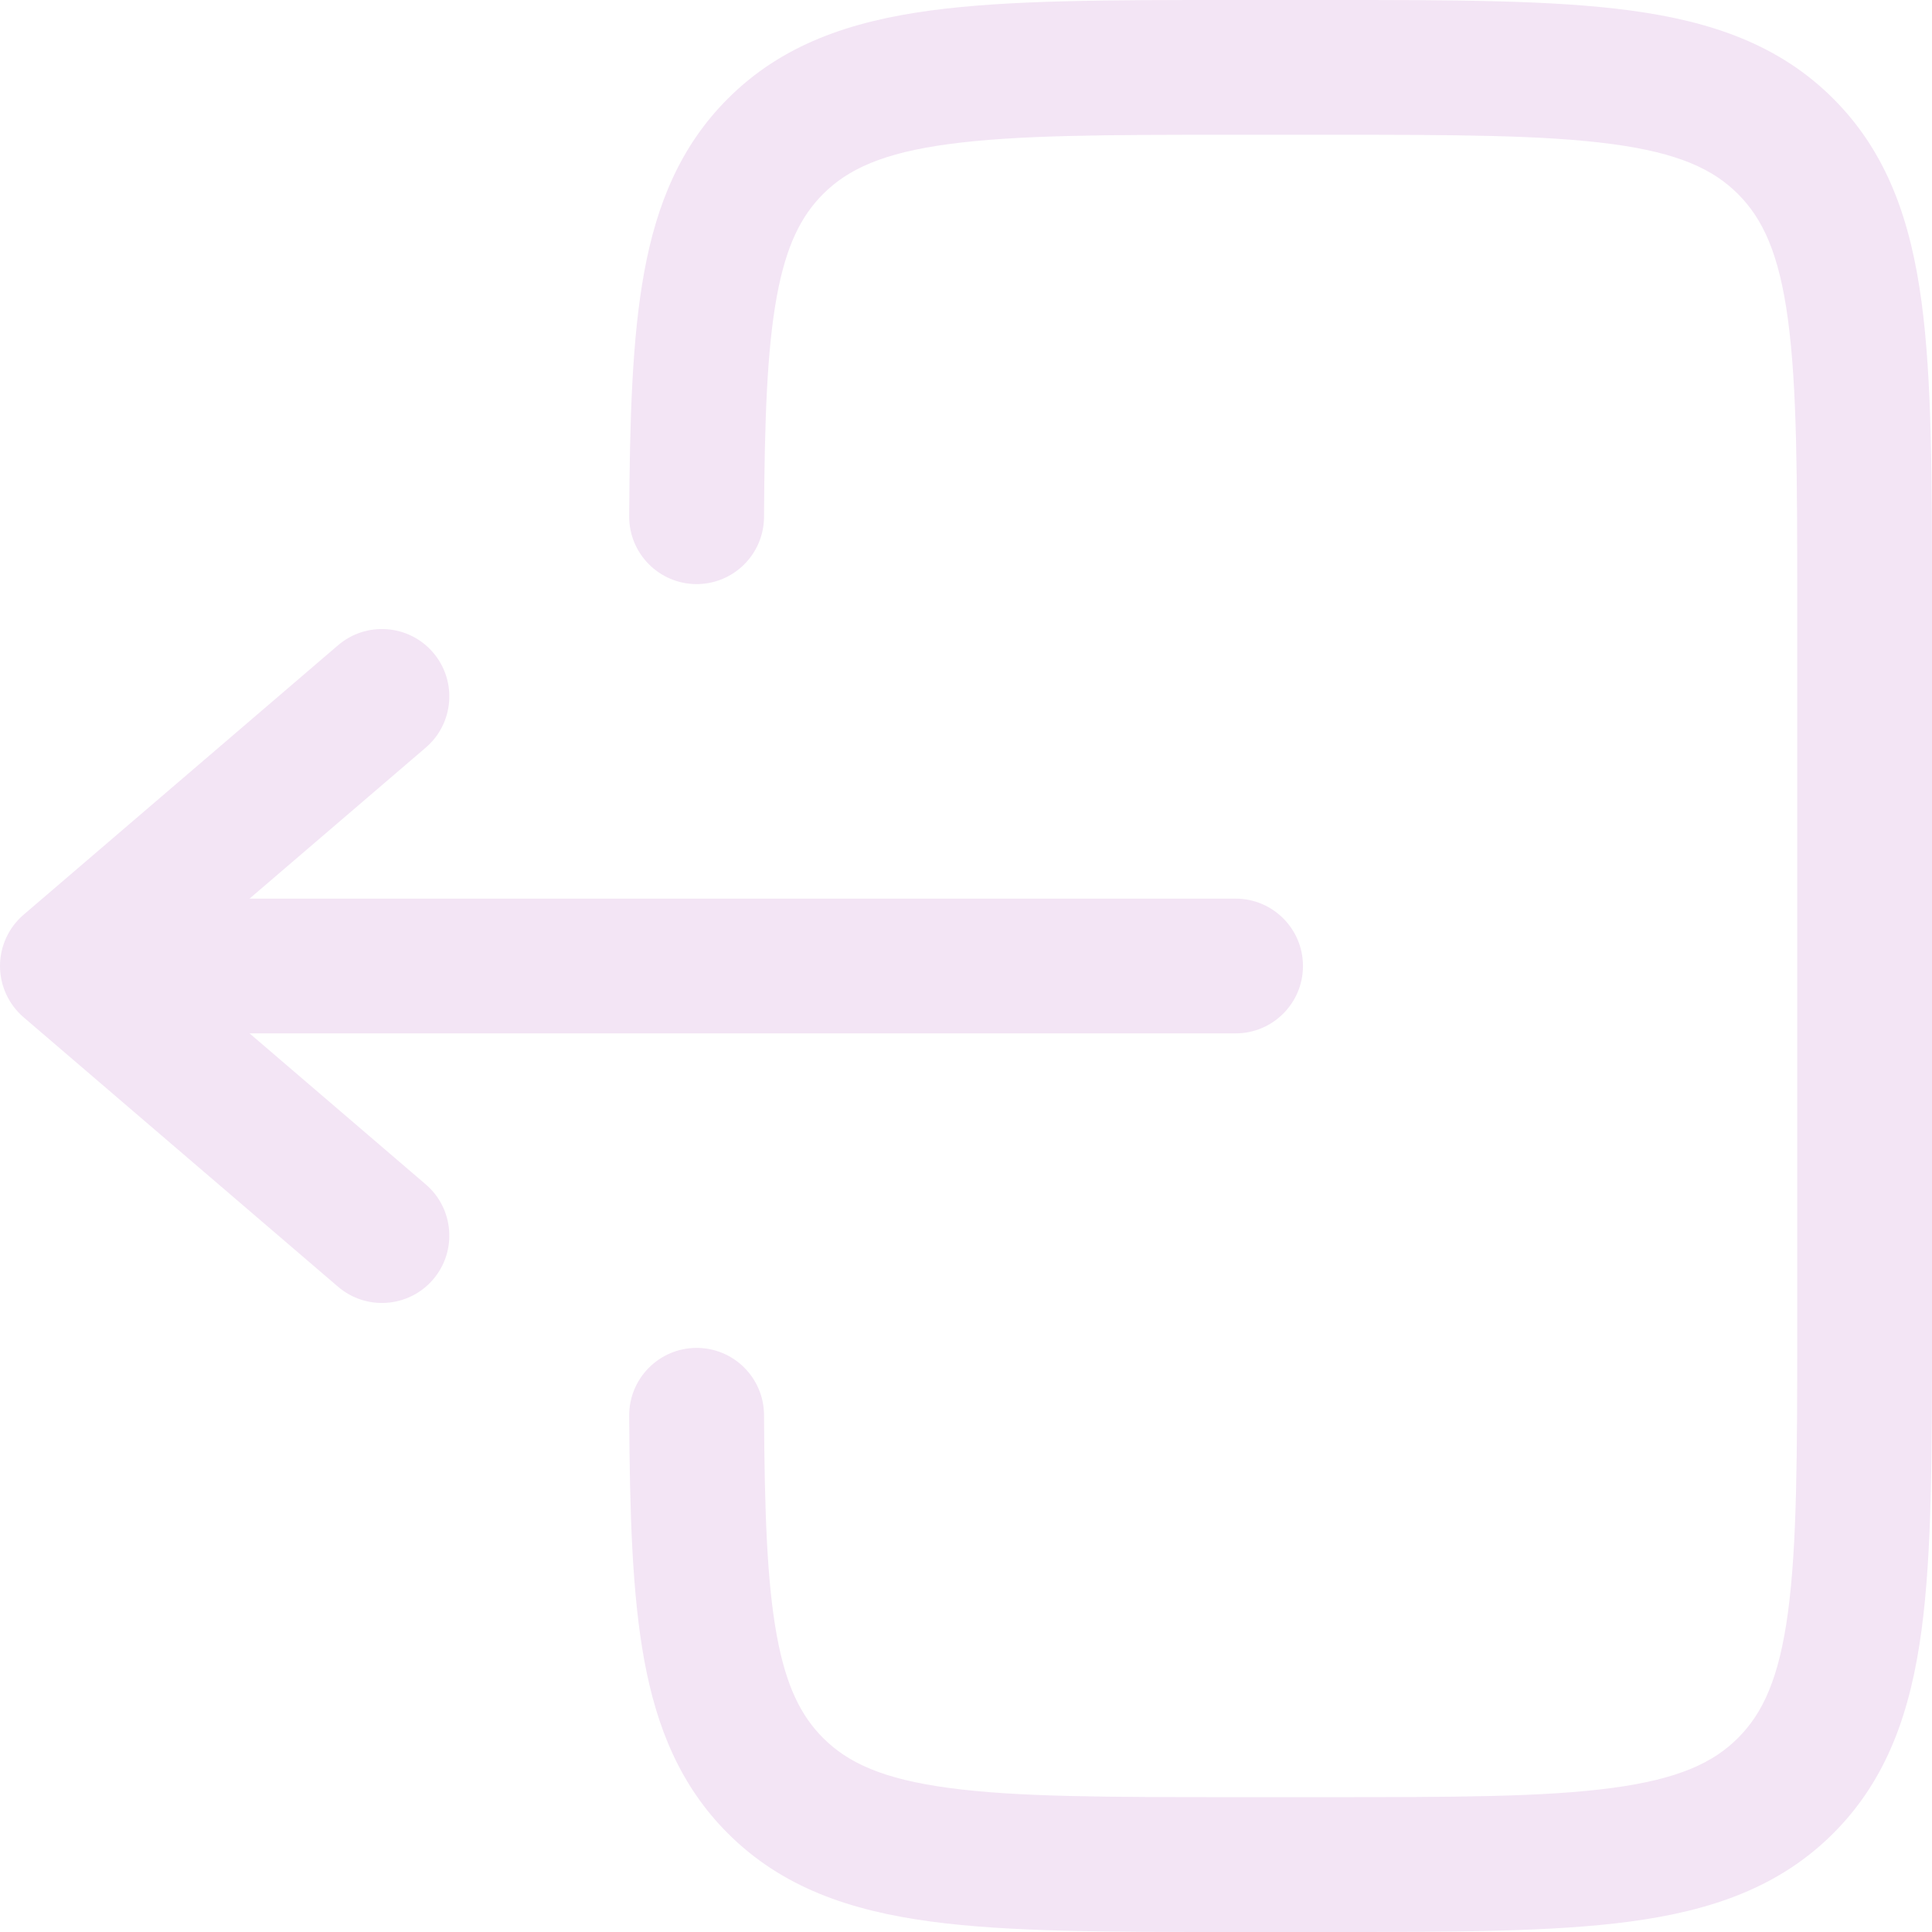
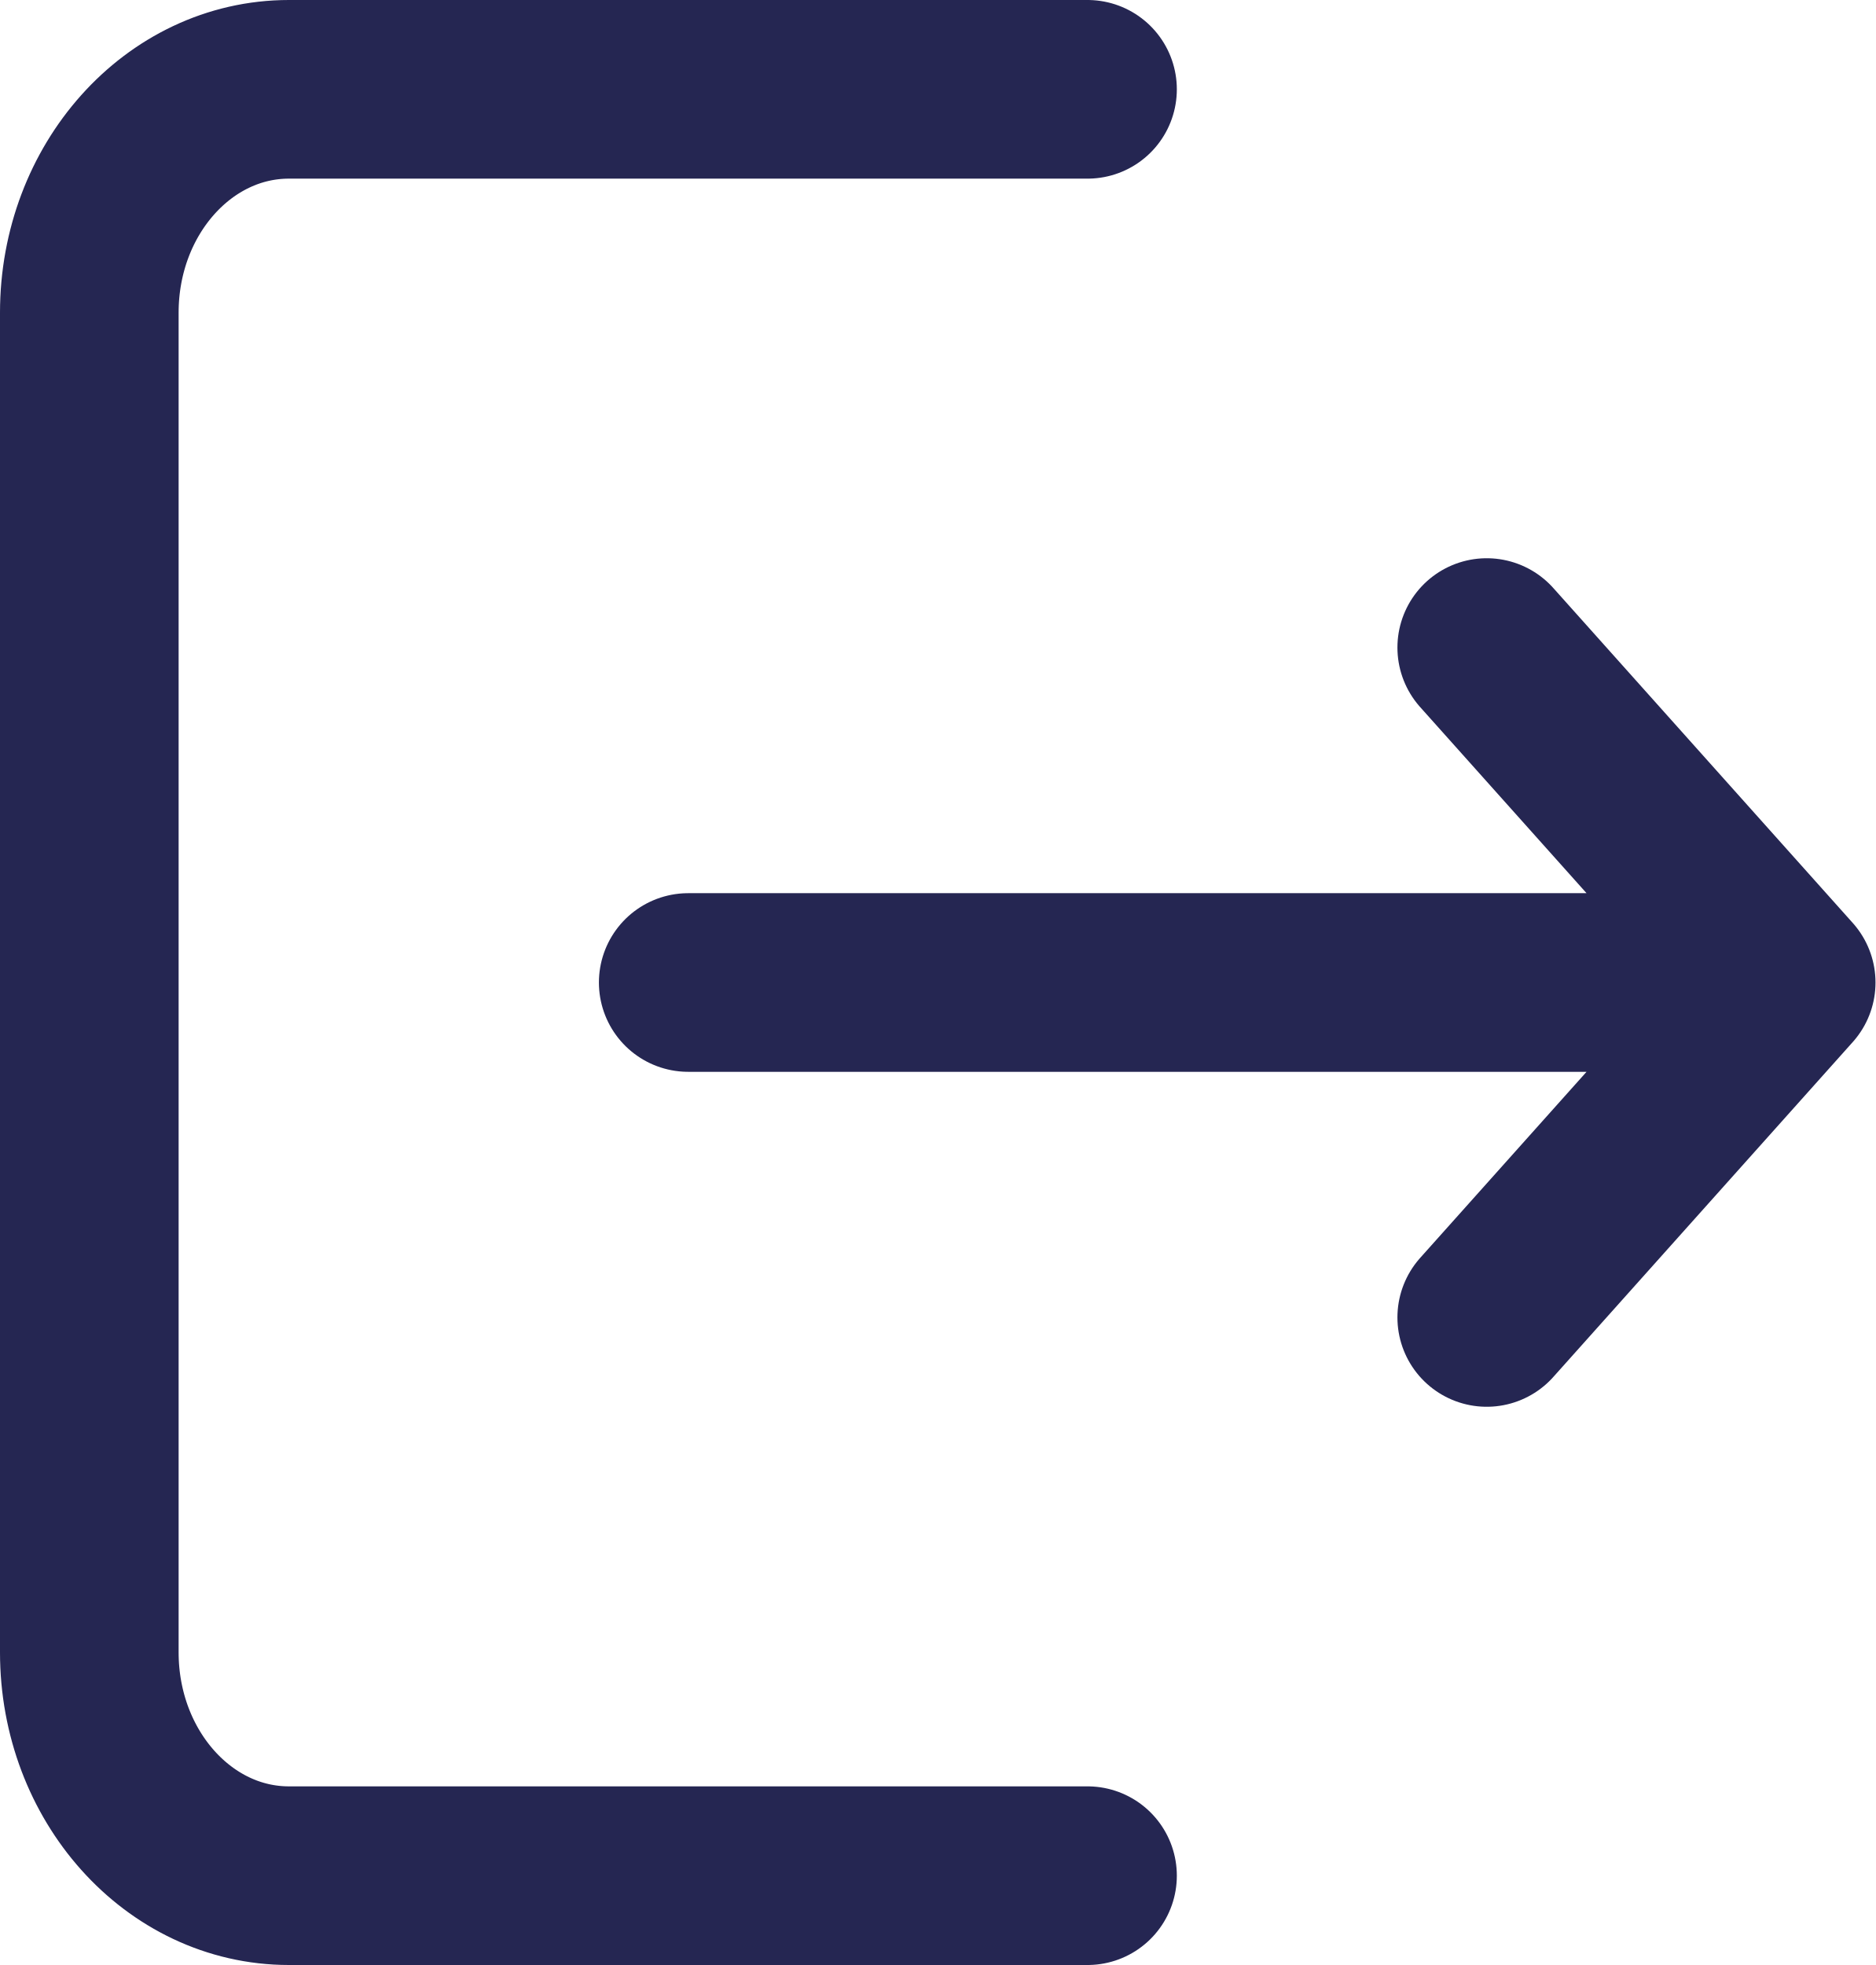
- <svg xmlns="http://www.w3.org/2000/svg" width="24" height="24" viewBox="0 0 24 24" fill="none">
-   <path d="M15.288 5.84804e-07C13.761 -2.17406e-05 12.531 -4.40128e-05 11.563 0.13C10.559 0.265 9.712 0.554 9.041 1.226C8.455 1.812 8.158 2.532 8.003 3.378C7.852 4.2 7.823 5.207 7.816 6.414C7.814 6.876 8.187 7.253 8.649 7.256C9.111 7.258 9.488 6.886 9.491 6.423C9.498 5.203 9.529 4.337 9.65 3.681C9.766 3.048 9.953 2.682 10.225 2.41C10.534 2.101 10.967 1.9 11.786 1.79C12.63 1.676 13.747 1.674 15.349 1.674H16.465C18.068 1.674 19.185 1.676 20.029 1.79C20.848 1.9 21.281 2.101 21.59 2.41C21.899 2.719 22.101 3.153 22.211 3.972C22.324 4.815 22.326 5.933 22.326 7.535V16.465C22.326 18.067 22.324 19.185 22.211 20.028C22.101 20.847 21.899 21.281 21.59 21.59C21.281 21.899 20.848 22.1 20.029 22.21C19.185 22.324 18.068 22.325 16.465 22.325H15.349C13.747 22.325 12.63 22.324 11.786 22.21C10.967 22.1 10.534 21.899 10.225 21.59C9.953 21.318 9.766 20.952 9.65 20.319C9.529 19.662 9.498 18.797 9.491 17.576C9.488 17.114 9.111 16.741 8.649 16.744C8.187 16.747 7.814 17.124 7.816 17.586C7.823 18.793 7.852 19.799 8.003 20.622C8.158 21.468 8.455 22.188 9.041 22.774C9.712 23.446 10.559 23.735 11.563 23.87C12.531 24 13.761 24 15.288 24H16.527C18.053 24 19.284 24 20.252 23.87C21.256 23.735 22.102 23.446 22.774 22.774C23.446 22.102 23.735 21.256 23.87 20.251C24 19.283 24 18.053 24 16.526V7.474C24 5.947 24 4.716 23.87 3.749C23.735 2.744 23.446 1.898 22.774 1.226C22.102 0.554 21.256 0.265 20.252 0.13C19.284 -4.40128e-05 18.053 -2.17406e-05 16.527 5.84804e-07H15.288Z" fill="#F3E5F5" />
-   <path d="M15.349 11.163C15.811 11.163 16.186 11.538 16.186 12C16.186 12.462 15.811 12.837 15.349 12.837H3.1L5.289 14.713C5.64 15.014 5.681 15.543 5.38 15.894C5.079 16.245 4.55 16.285 4.199 15.984L0.292 12.636C0.107 12.477 0 12.244 0 12C0 11.756 0.107 11.523 0.292 11.364L4.199 8.016C4.55 7.715 5.079 7.755 5.38 8.106C5.681 8.457 5.64 8.986 5.289 9.287L3.1 11.163H15.349Z" fill="#F3E5F5" />
+ <svg xmlns="http://www.w3.org/2000/svg" width="21" height="22" viewBox="0 0 21 22" fill="none">
+   <g id="SVGRepo_iconCarrier">
+     <path id="Vector" d="M12.177 21H3.235C2.001 21 1 19.881 1 18.5V3.5C1 2.119 2.001 1 3.235 1H12.177M7.706 11H20M20 11L16.647 14.75M20 11L16.647 7.25" stroke="#252652" stroke-width="2" stroke-linecap="round" stroke-linejoin="round" />
+   </g>
</svg>
